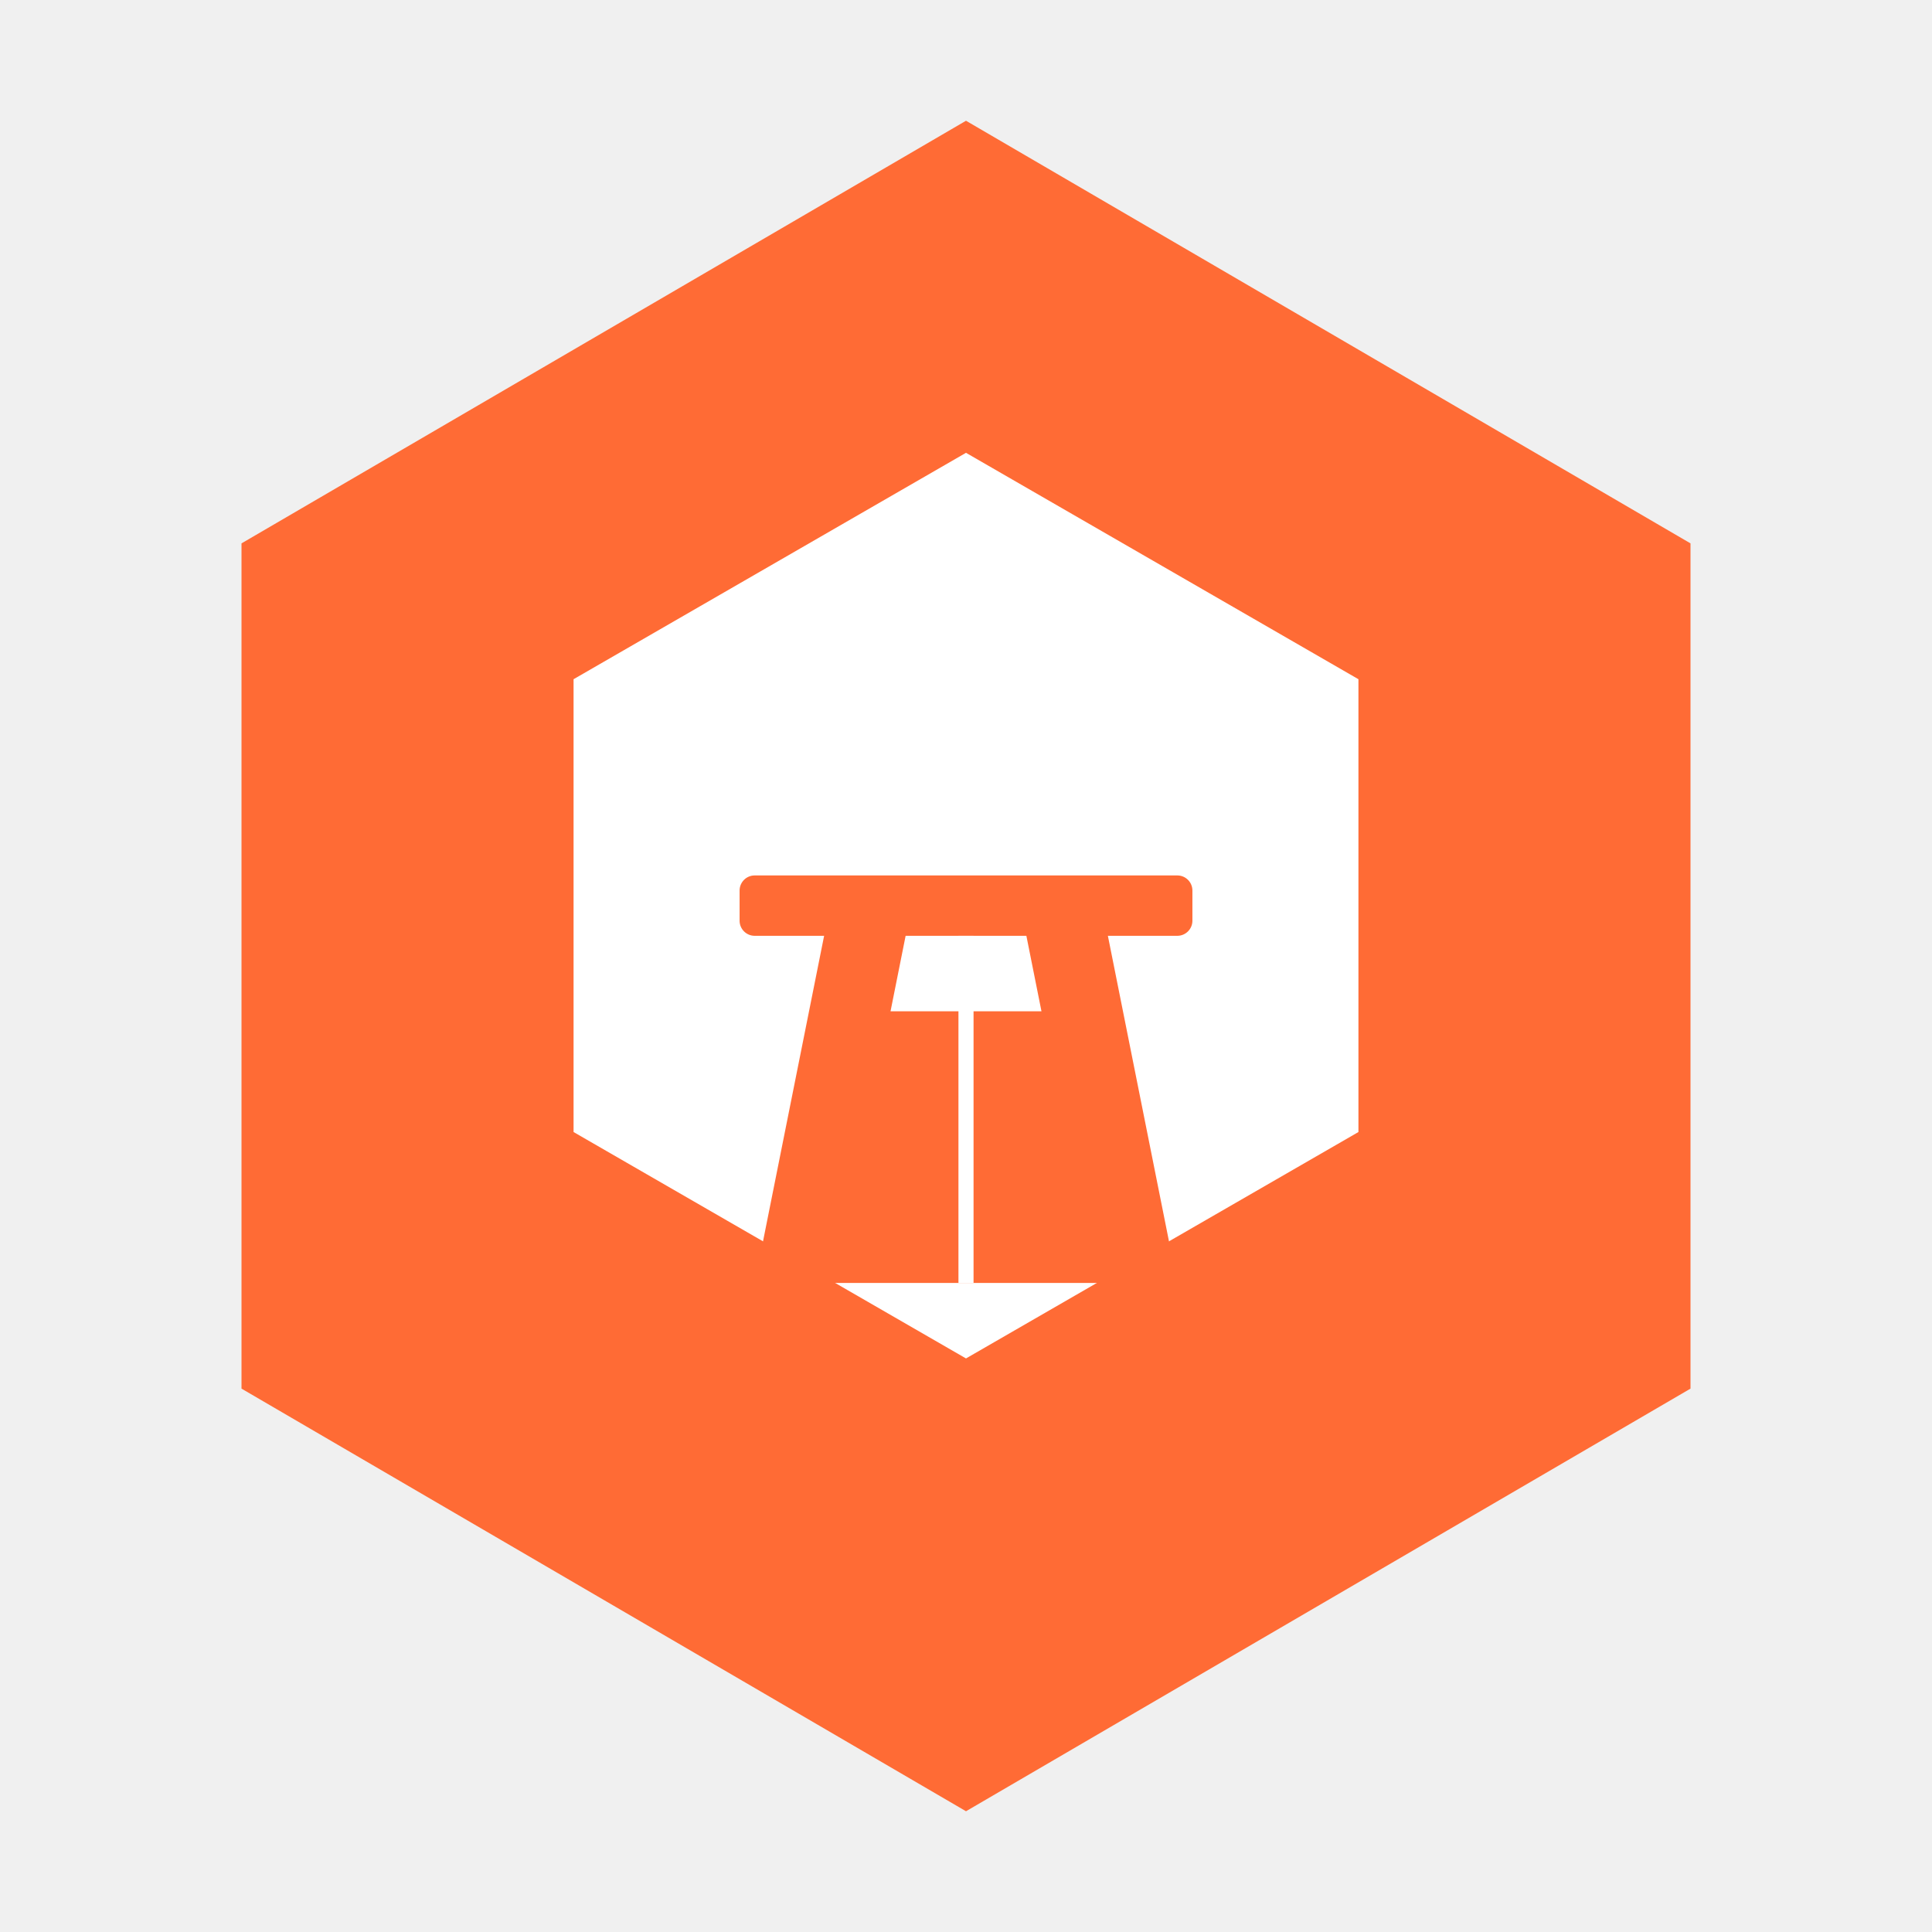
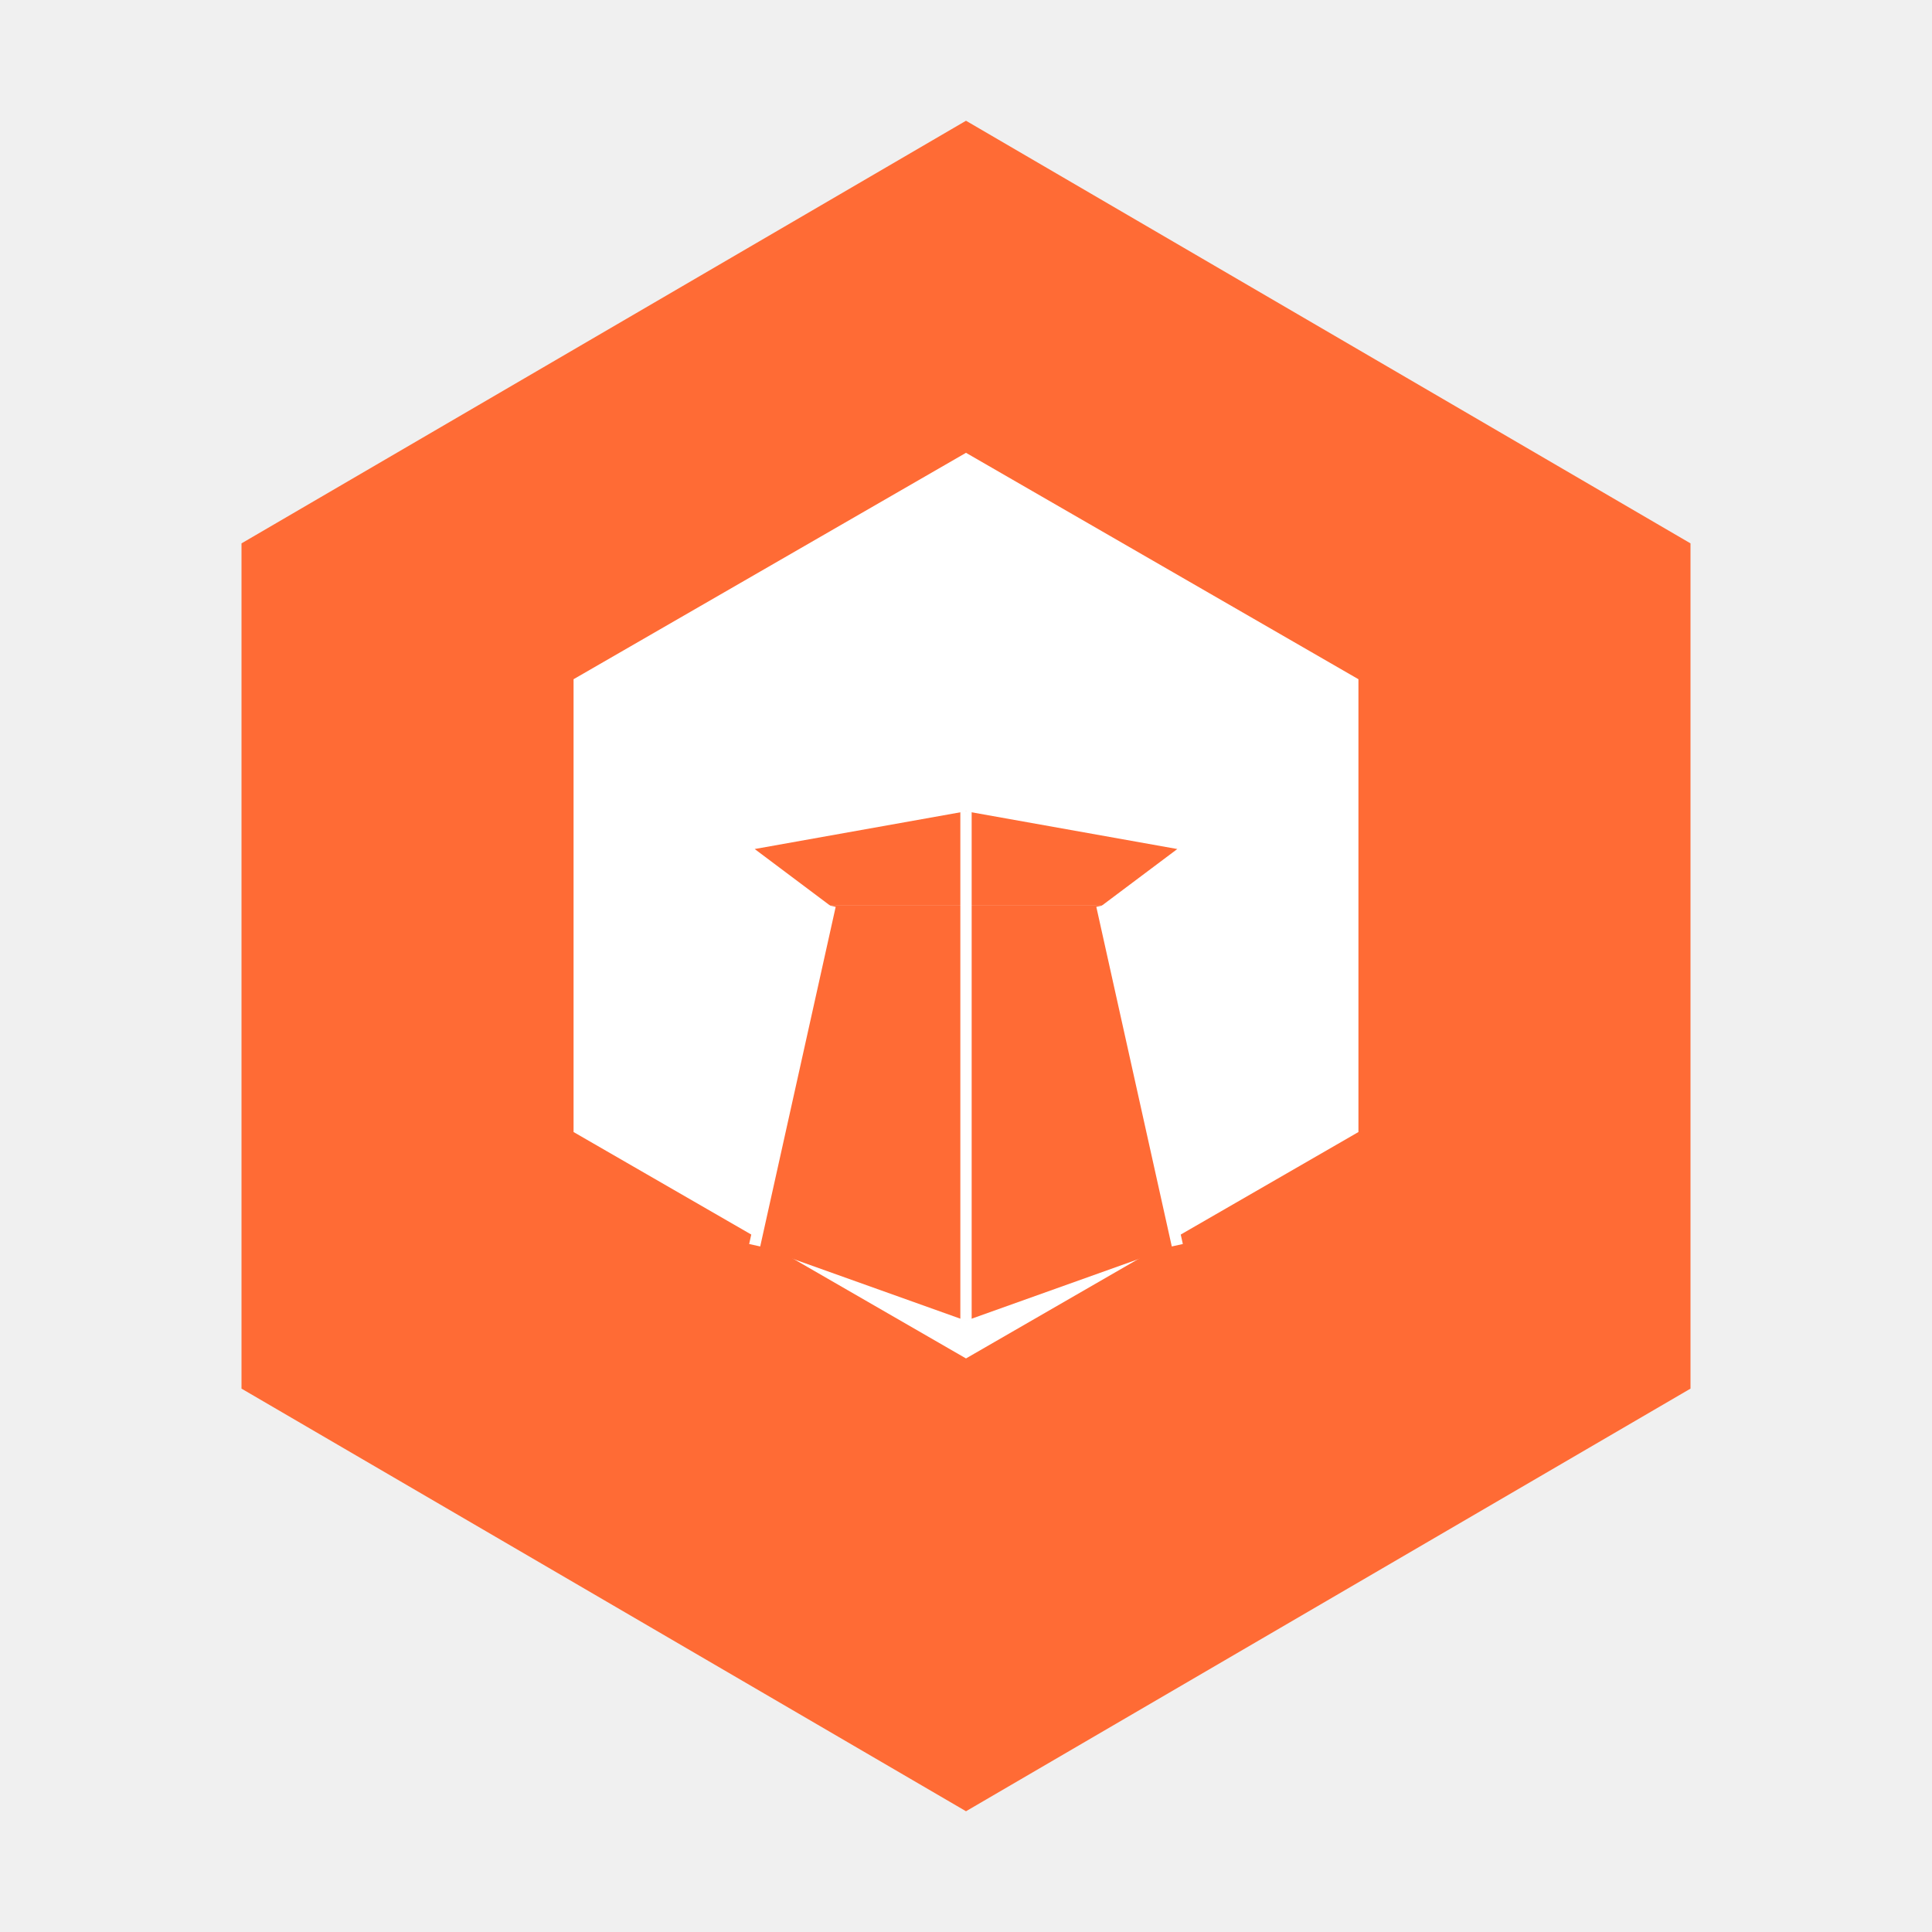
<svg xmlns="http://www.w3.org/2000/svg" width="512" height="512" viewBox="0 0 512 512" fill="none">
  <path d="M256 32L448 144V368L256 480L64 368V144L256 32Z" fill="#FF6B35" />
  <path d="M256 120L360 180V300L256 360L152 300V180L256 120Z" fill="white" />
-   <path d="M220 240L200 340H312L292 240H220Z" fill="#FF6B35" />
-   <rect x="196" y="232" width="120" height="16" rx="4" fill="#FF6B35" />
-   <path d="M240 248L236 268H276L272 248H240Z" fill="white" />
-   <line x1="256" y1="248" x2="256" y2="340" stroke="white" stroke-width="4" />
+   <path d="M220 240L200 330L256 350L312 330L292 240Z" fill="#FF6B35" />
+   <path d="M220 240L200 225L256 215L312 225L292 240Z" fill="#FF6B35" />
+   <line x1="220" y1="240" x2="200" y2="330" stroke="white" stroke-width="3" />
+   <line x1="292" y1="240" x2="312" y2="330" stroke="white" stroke-width="3" />
+   <line x1="256" y1="215" x2="256" y2="350" stroke="white" stroke-width="3" />
</svg>
